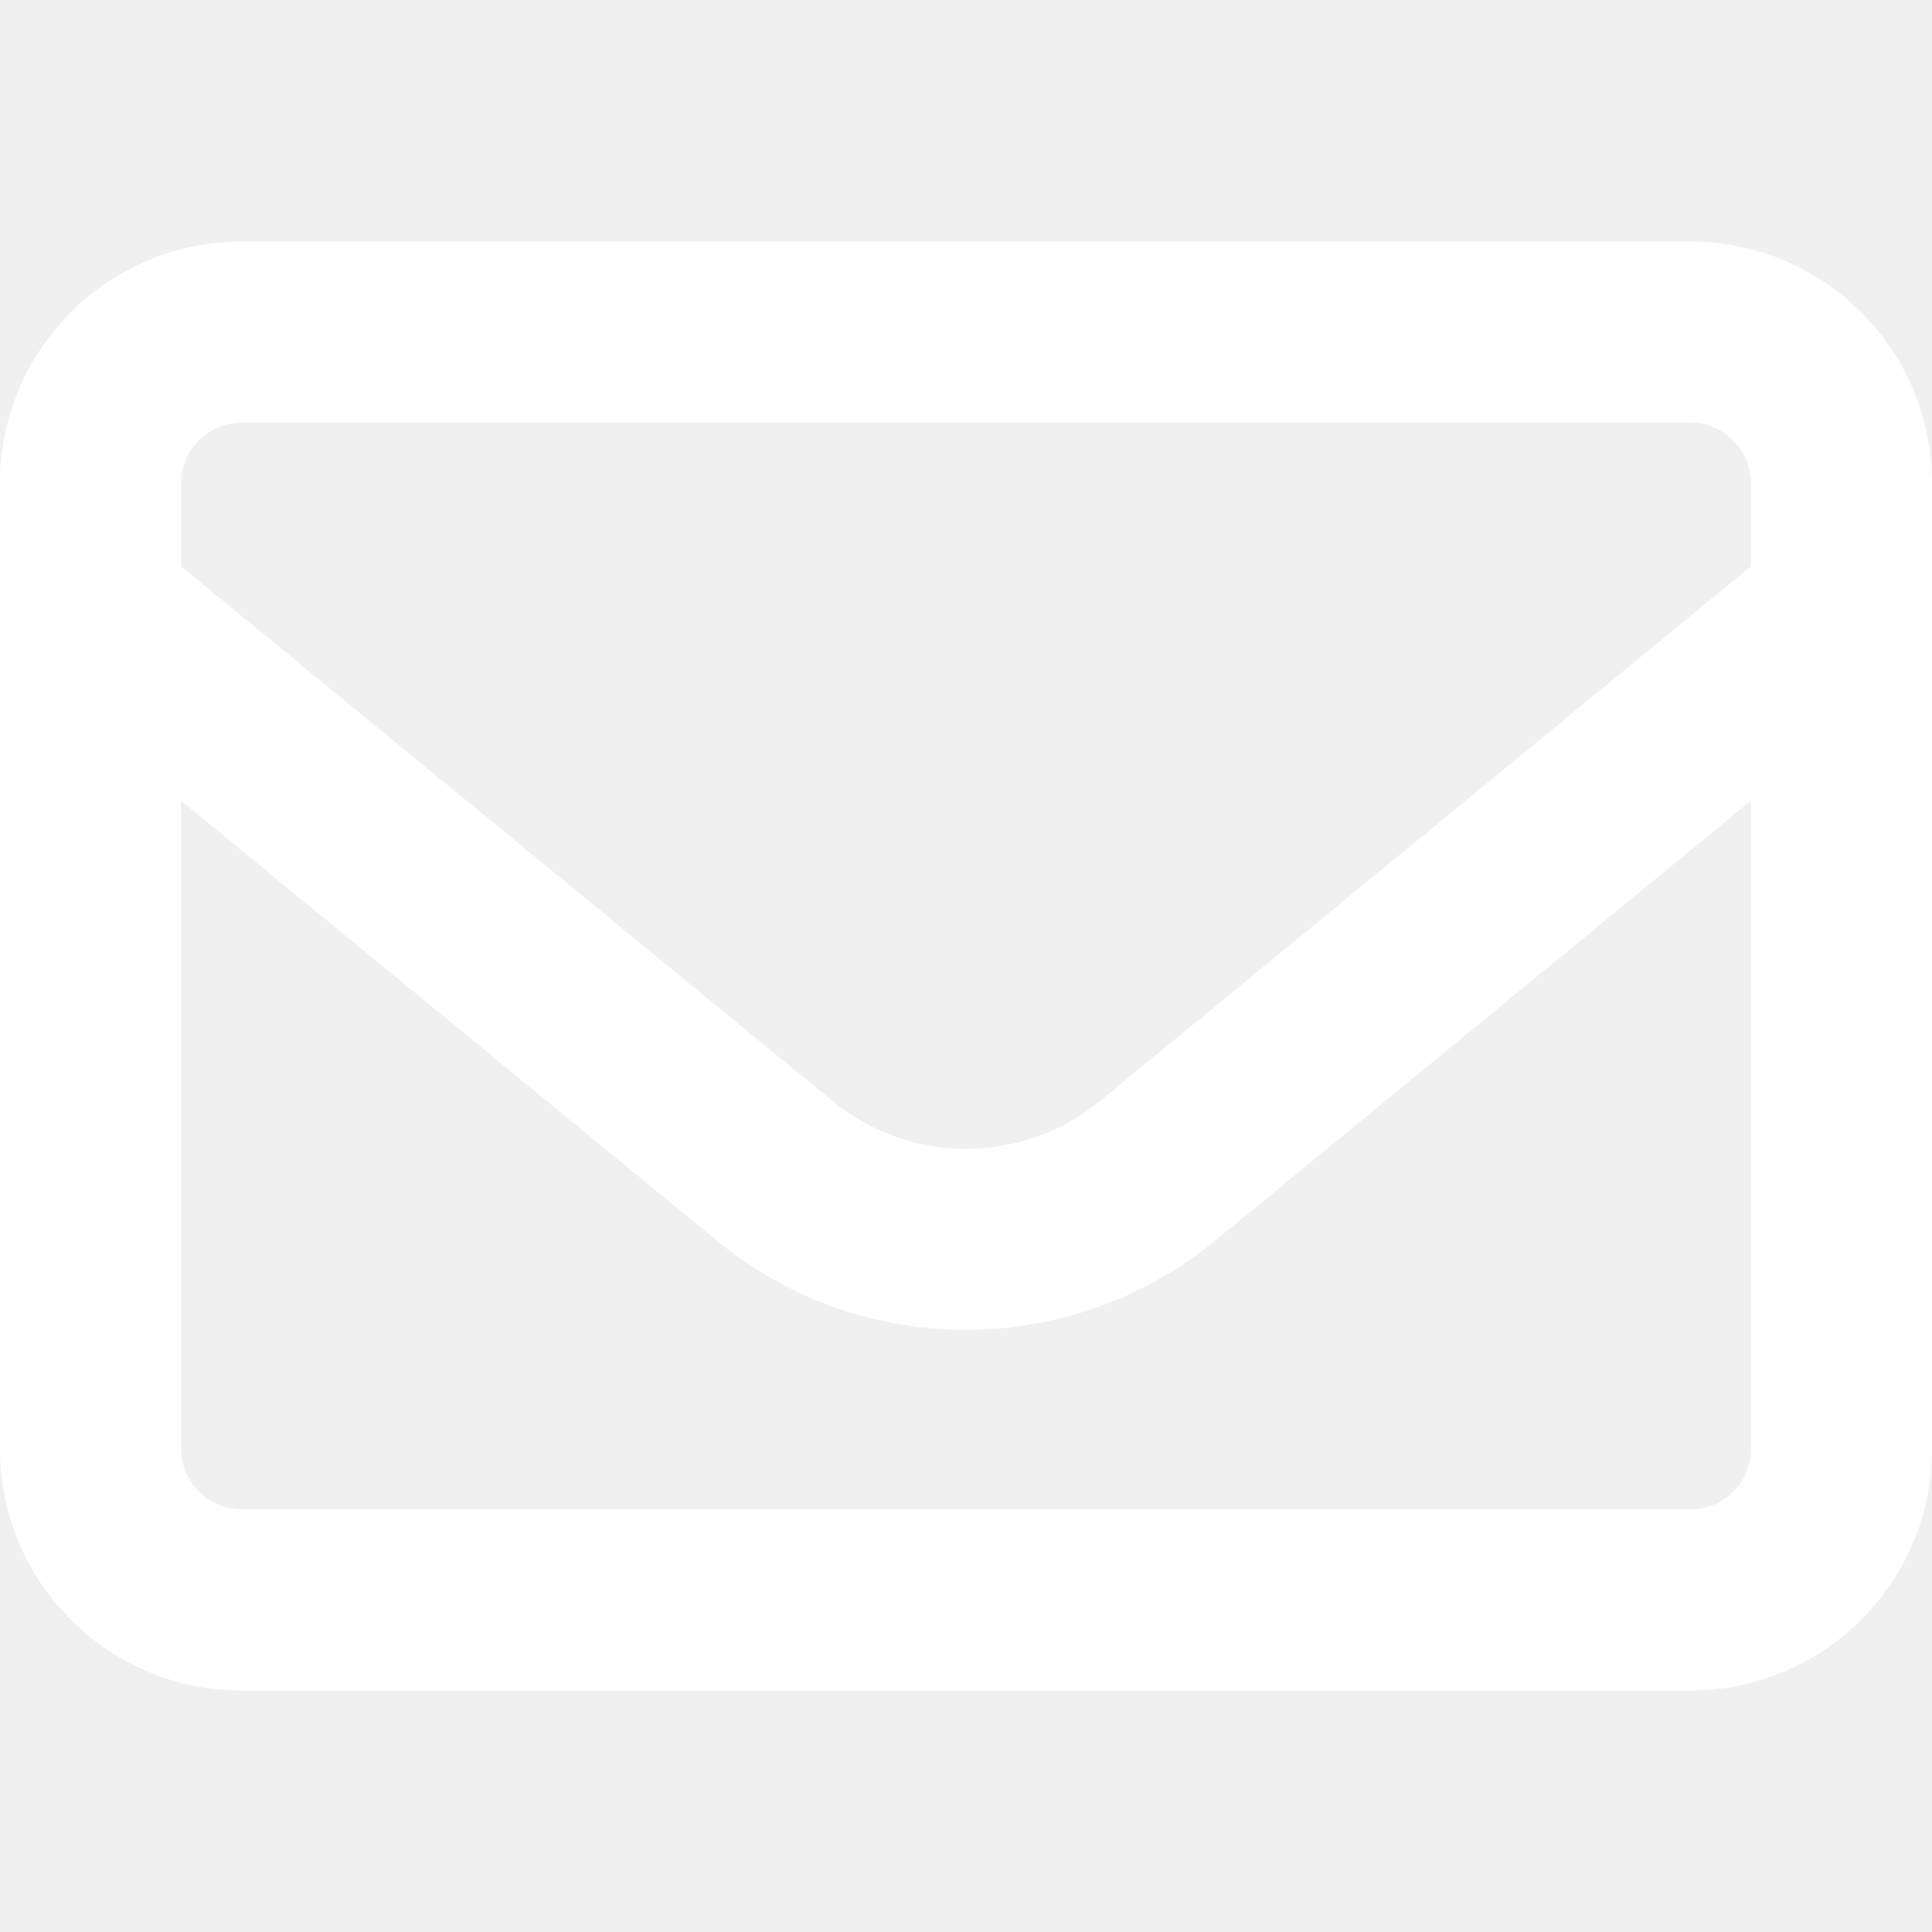
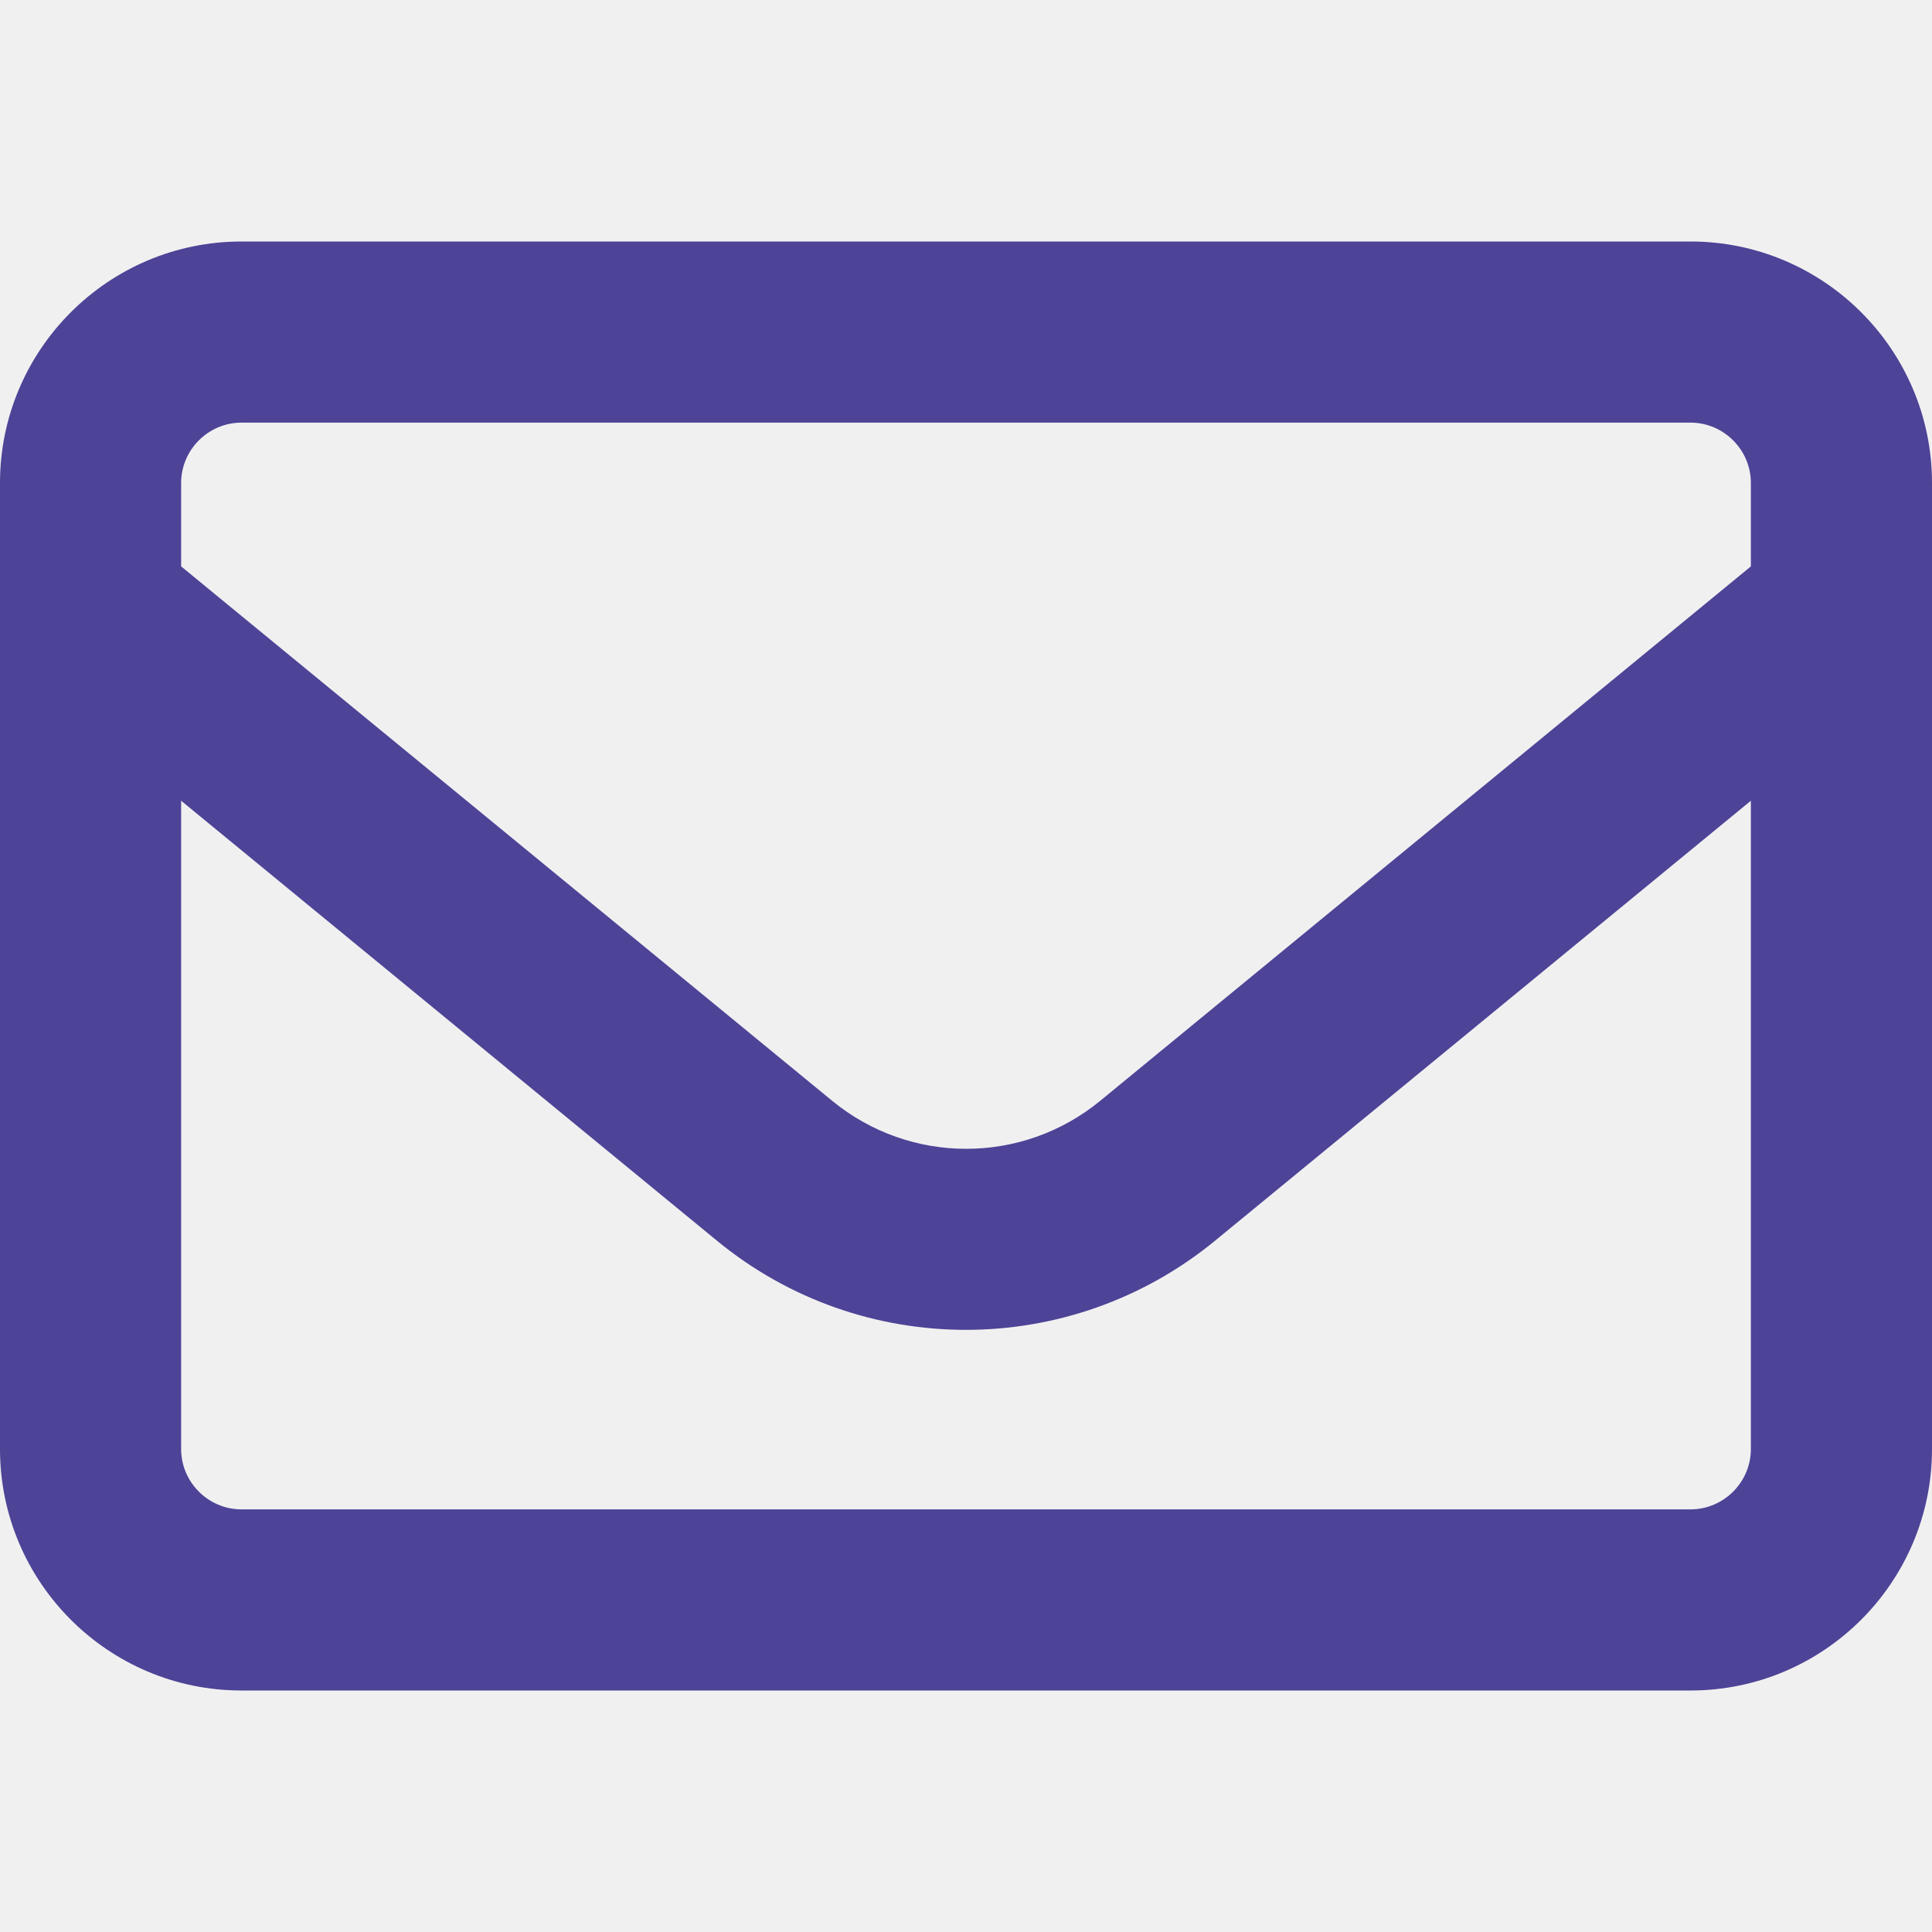
- <svg xmlns="http://www.w3.org/2000/svg" fill="white" viewBox="0 0 512 512">
+ <svg xmlns="http://www.w3.org/2000/svg" fill="#4D4397" viewBox="0 0 512 512">
  <path d="M64 112c-8.8 0-16 7.2-16 16v22.1L220.5 291.7c20.7 17 50.4 17 71.1 0L464 150.1V128c0-8.8-7.2-16-16-16H64zM48 212.2V384c0 8.8 7.2 16 16 16H448c8.8 0 16-7.2 16-16V212.2L322 328.8c-38.4 31.5-93.7 31.5-132 0L48 212.2zM0 128C0 92.7 28.7 64 64 64H448c35.3 0 64 28.7 64 64V384c0 35.3-28.7 64-64 64H64c-35.3 0-64-28.7-64-64V128z" />
</svg>
